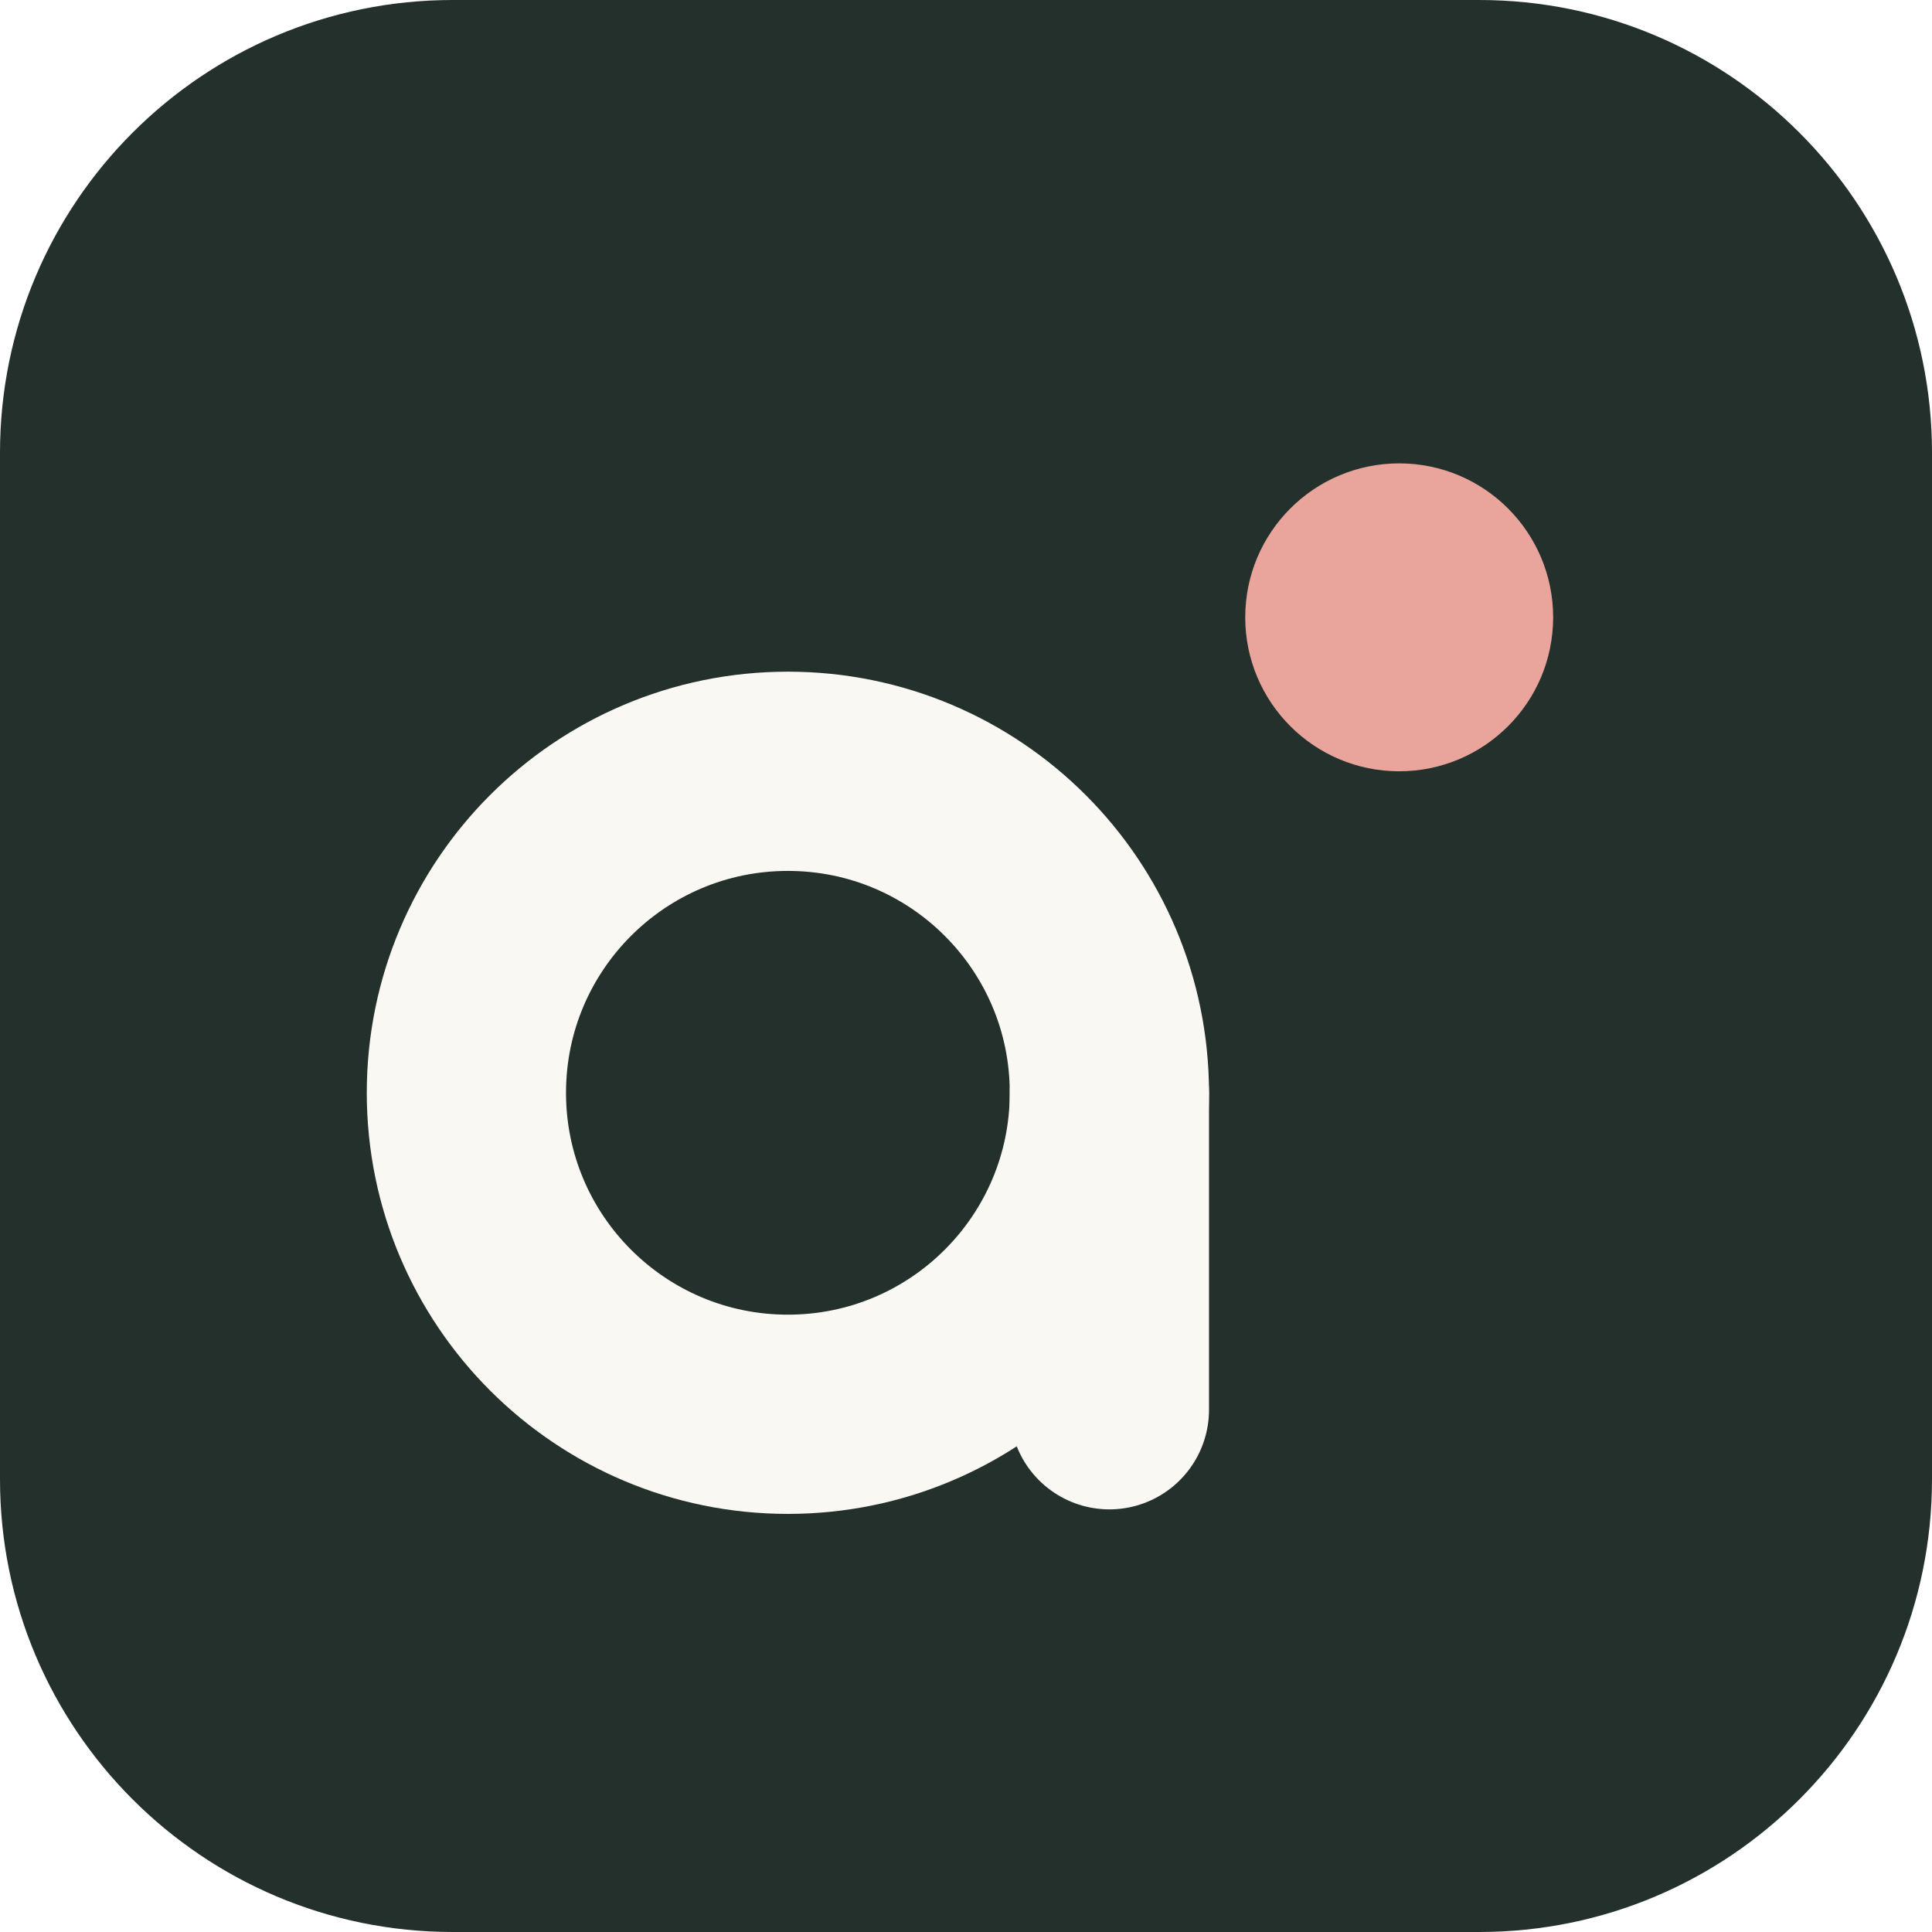
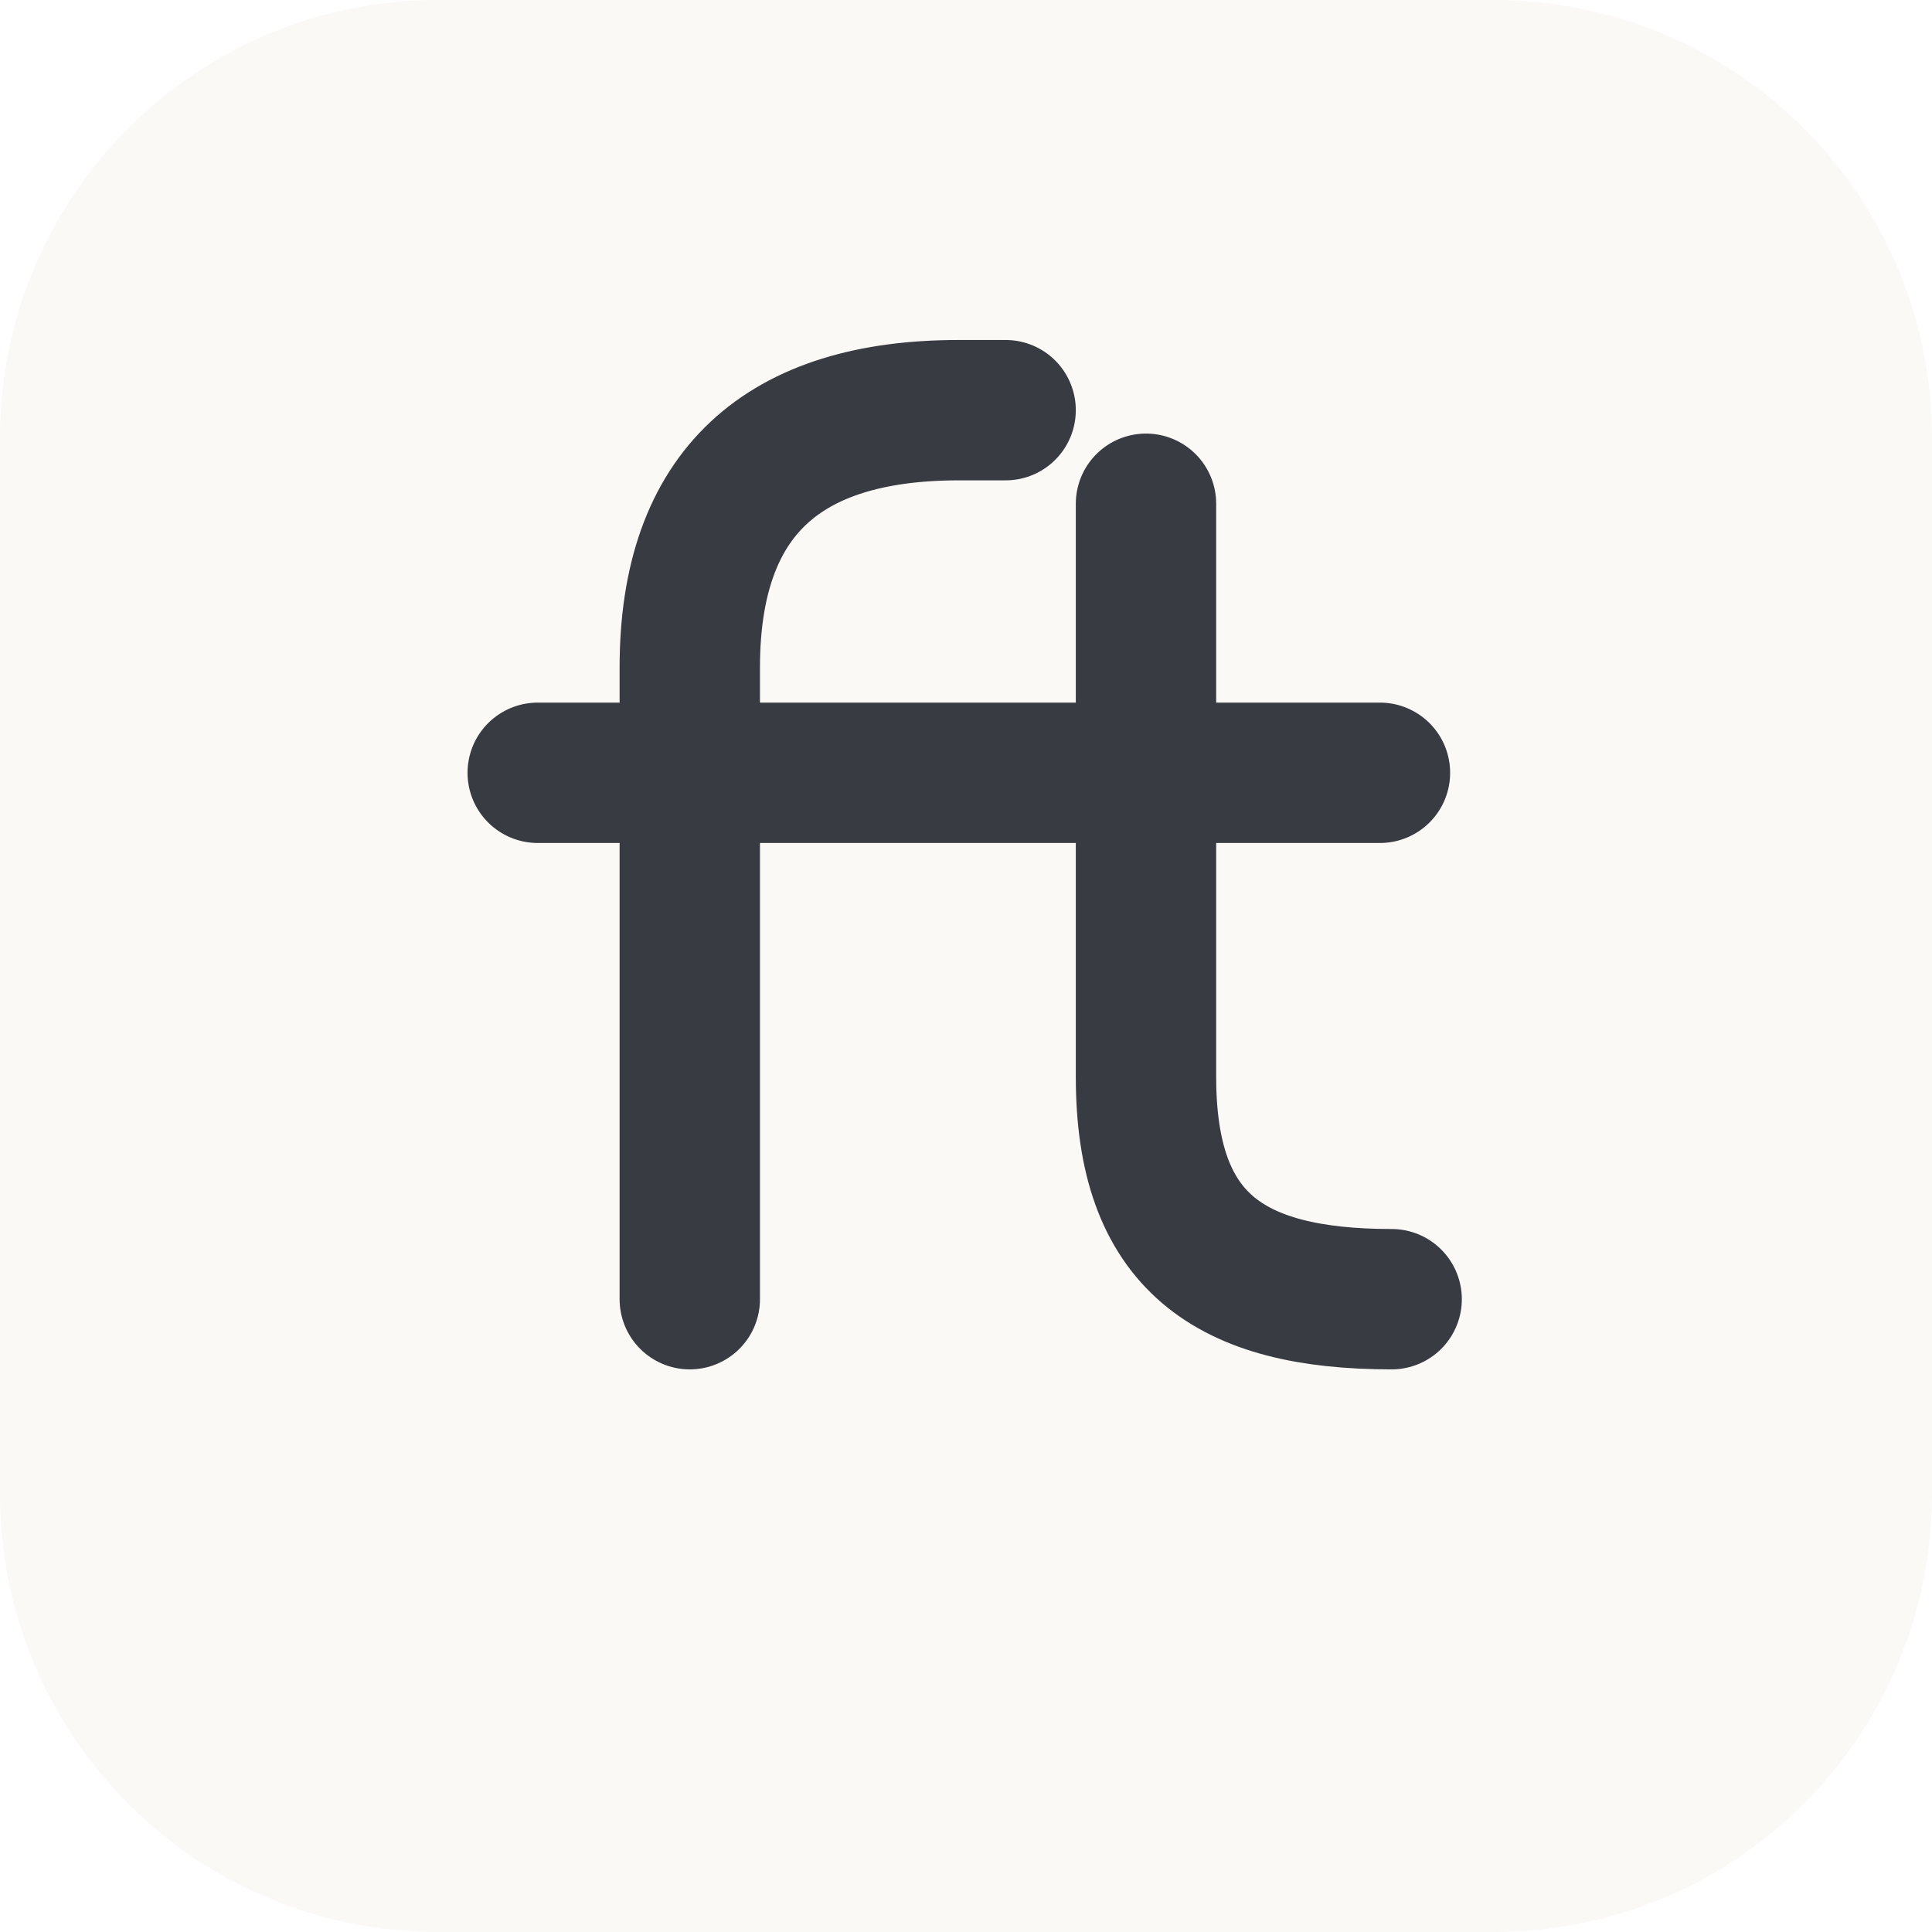
- <svg xmlns="http://www.w3.org/2000/svg" width="64" height="64" viewBox="0 0 64 64" role="img" aria-label="애프터">
-   <rect width="64" height="64" rx="15" fill="#23302B" />
-   <g transform="translate(6.6 10.7) scale(1.5)" fill="none" stroke-linecap="round" stroke-width="4.4">
-     <circle cx="13" cy="17" r="7.1" stroke="#FAF8F3" />
-     <path d="M20.1 17v7" stroke="#FAF8F3" />
-     <circle cx="26.5" cy="6.5" r="3.4" fill="#E9A49B" stroke="none" />
+ <svg xmlns="http://www.w3.org/2000/svg" width="64" height="64" viewBox="0 0 1024 1024" role="img" aria-label="애프터">
+   <rect width="1024" height="1024" rx="232" fill="#FAF9F6" />
+   <g transform="translate(192 174) scale(6.2)">
+     <g fill="none" stroke="#393B42" stroke-width="12" stroke-linecap="round" stroke-linejoin="round">
+       <path d="M28 83V29c0-15 8-22 23-22h4M15 38h72M67 15v49c0 14 7 19 21 19" />
+     </g>
  </g>
</svg>
